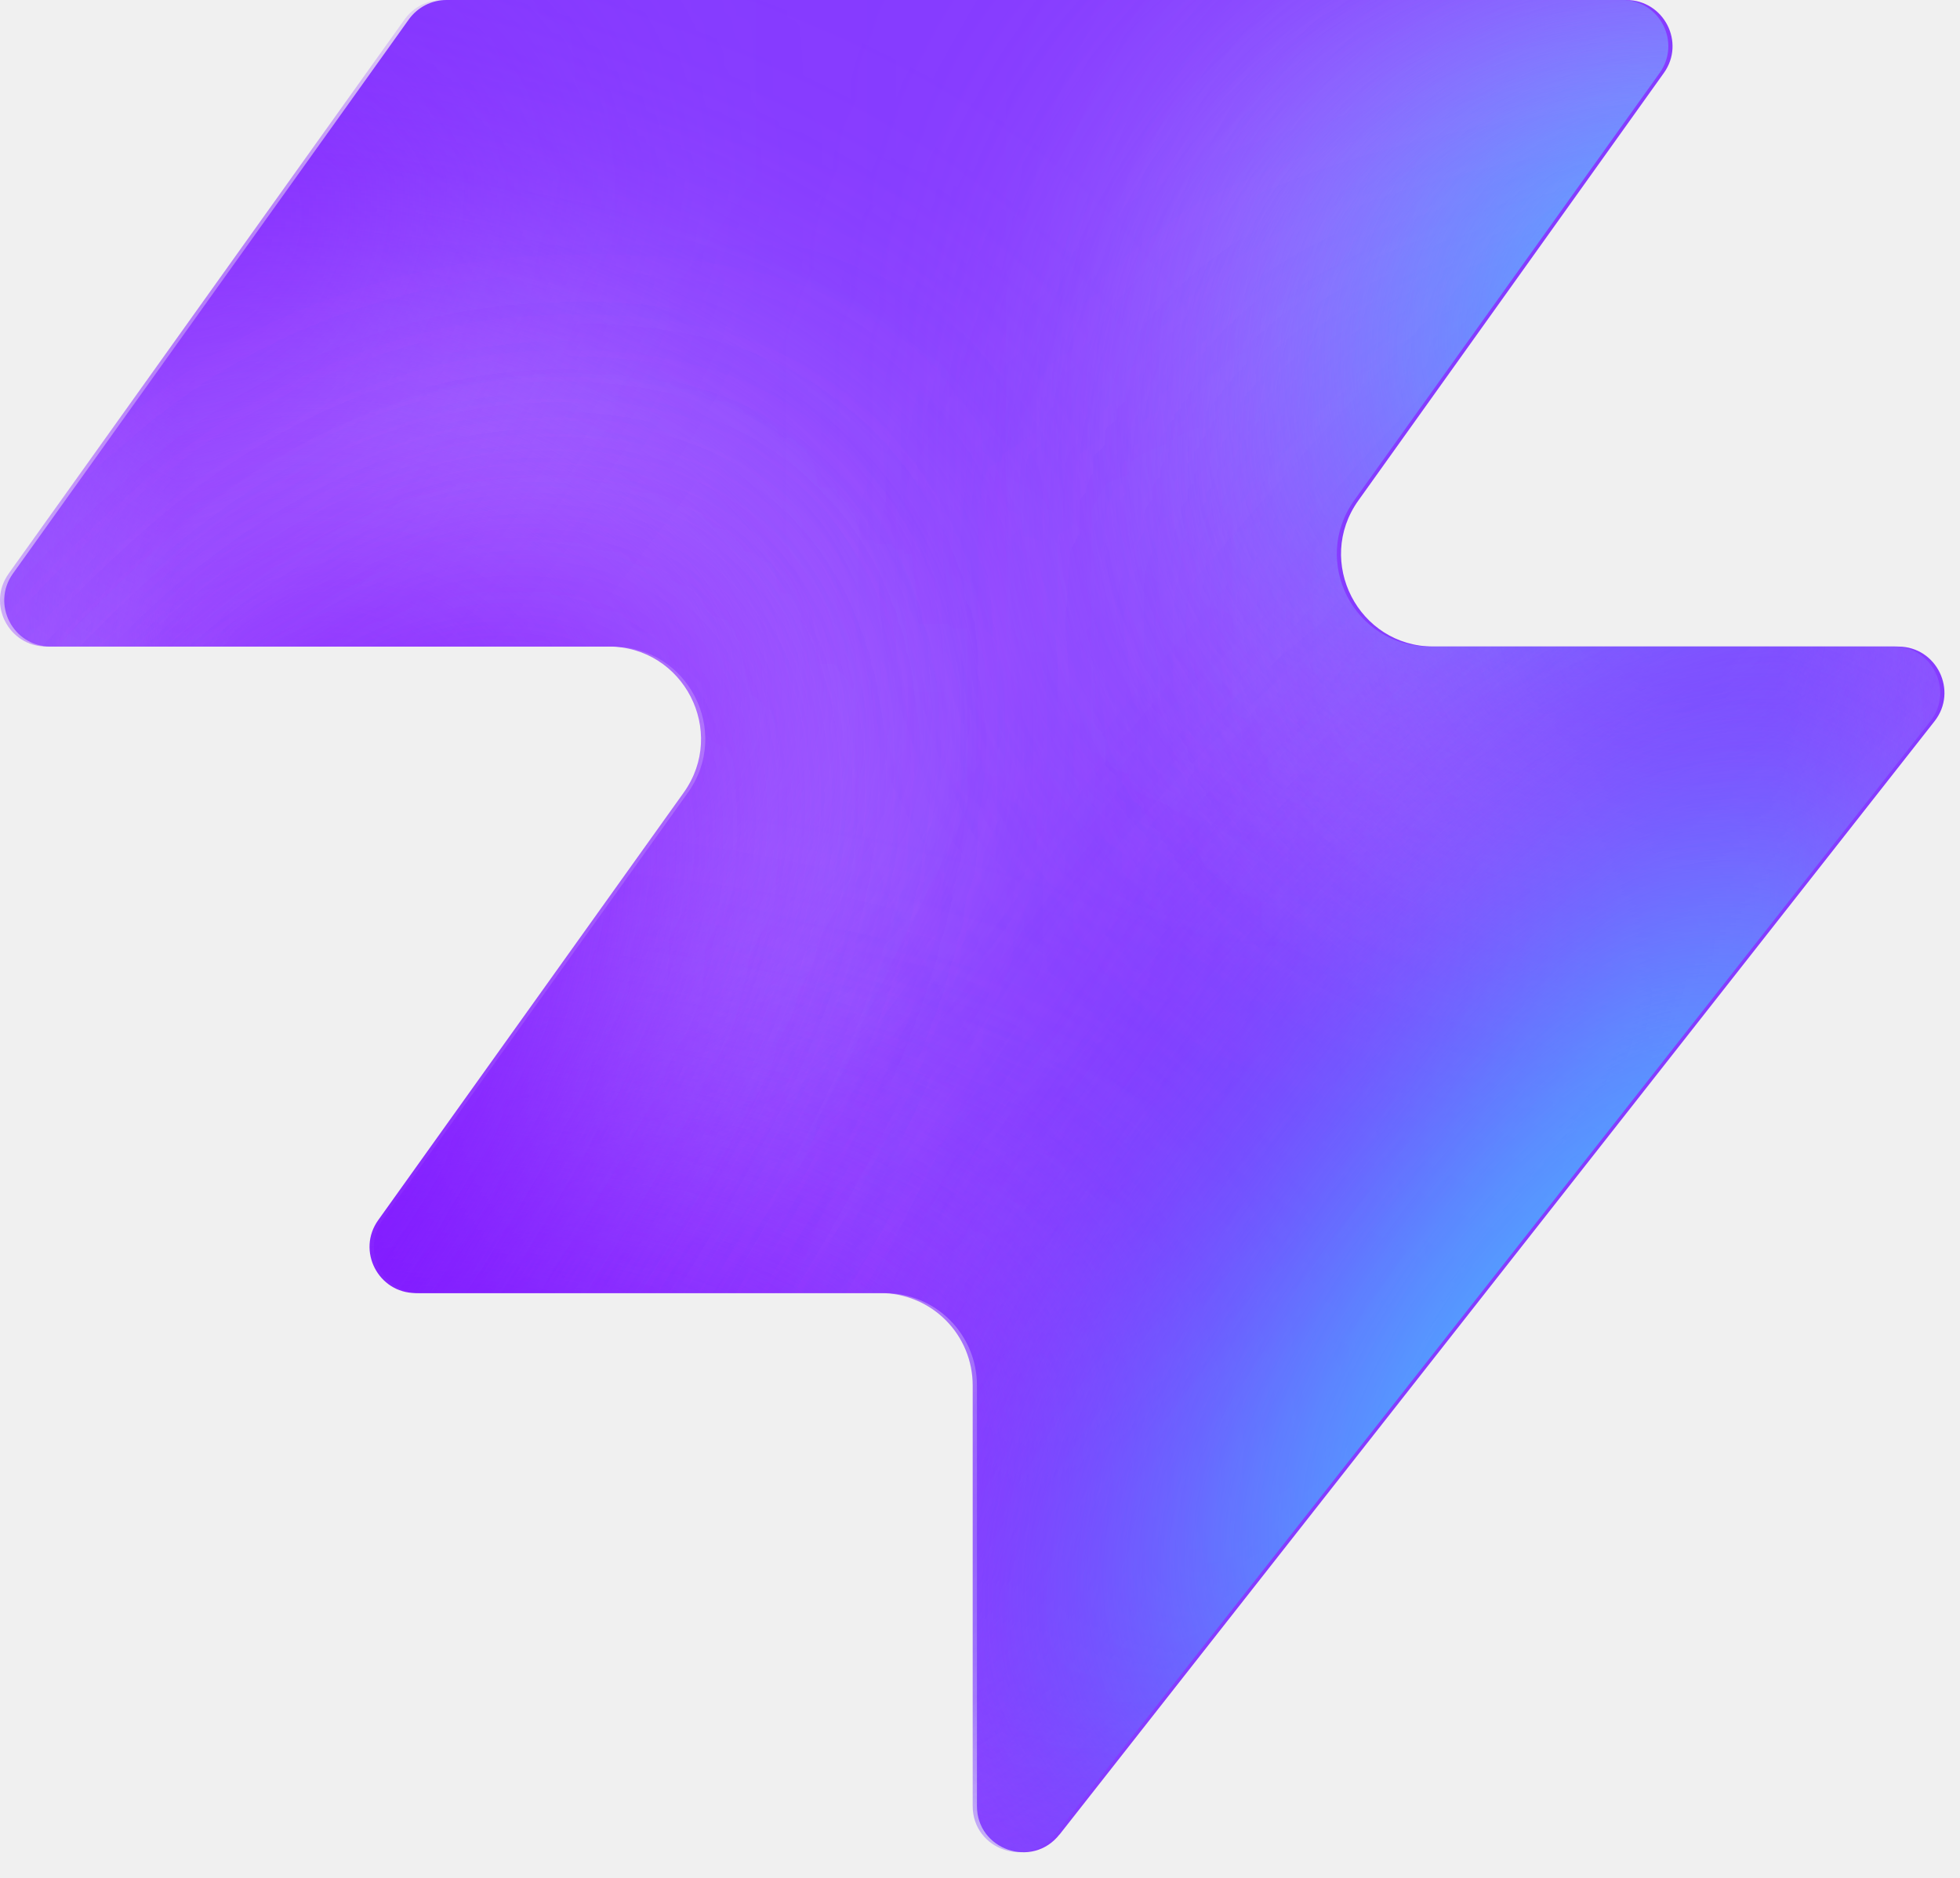
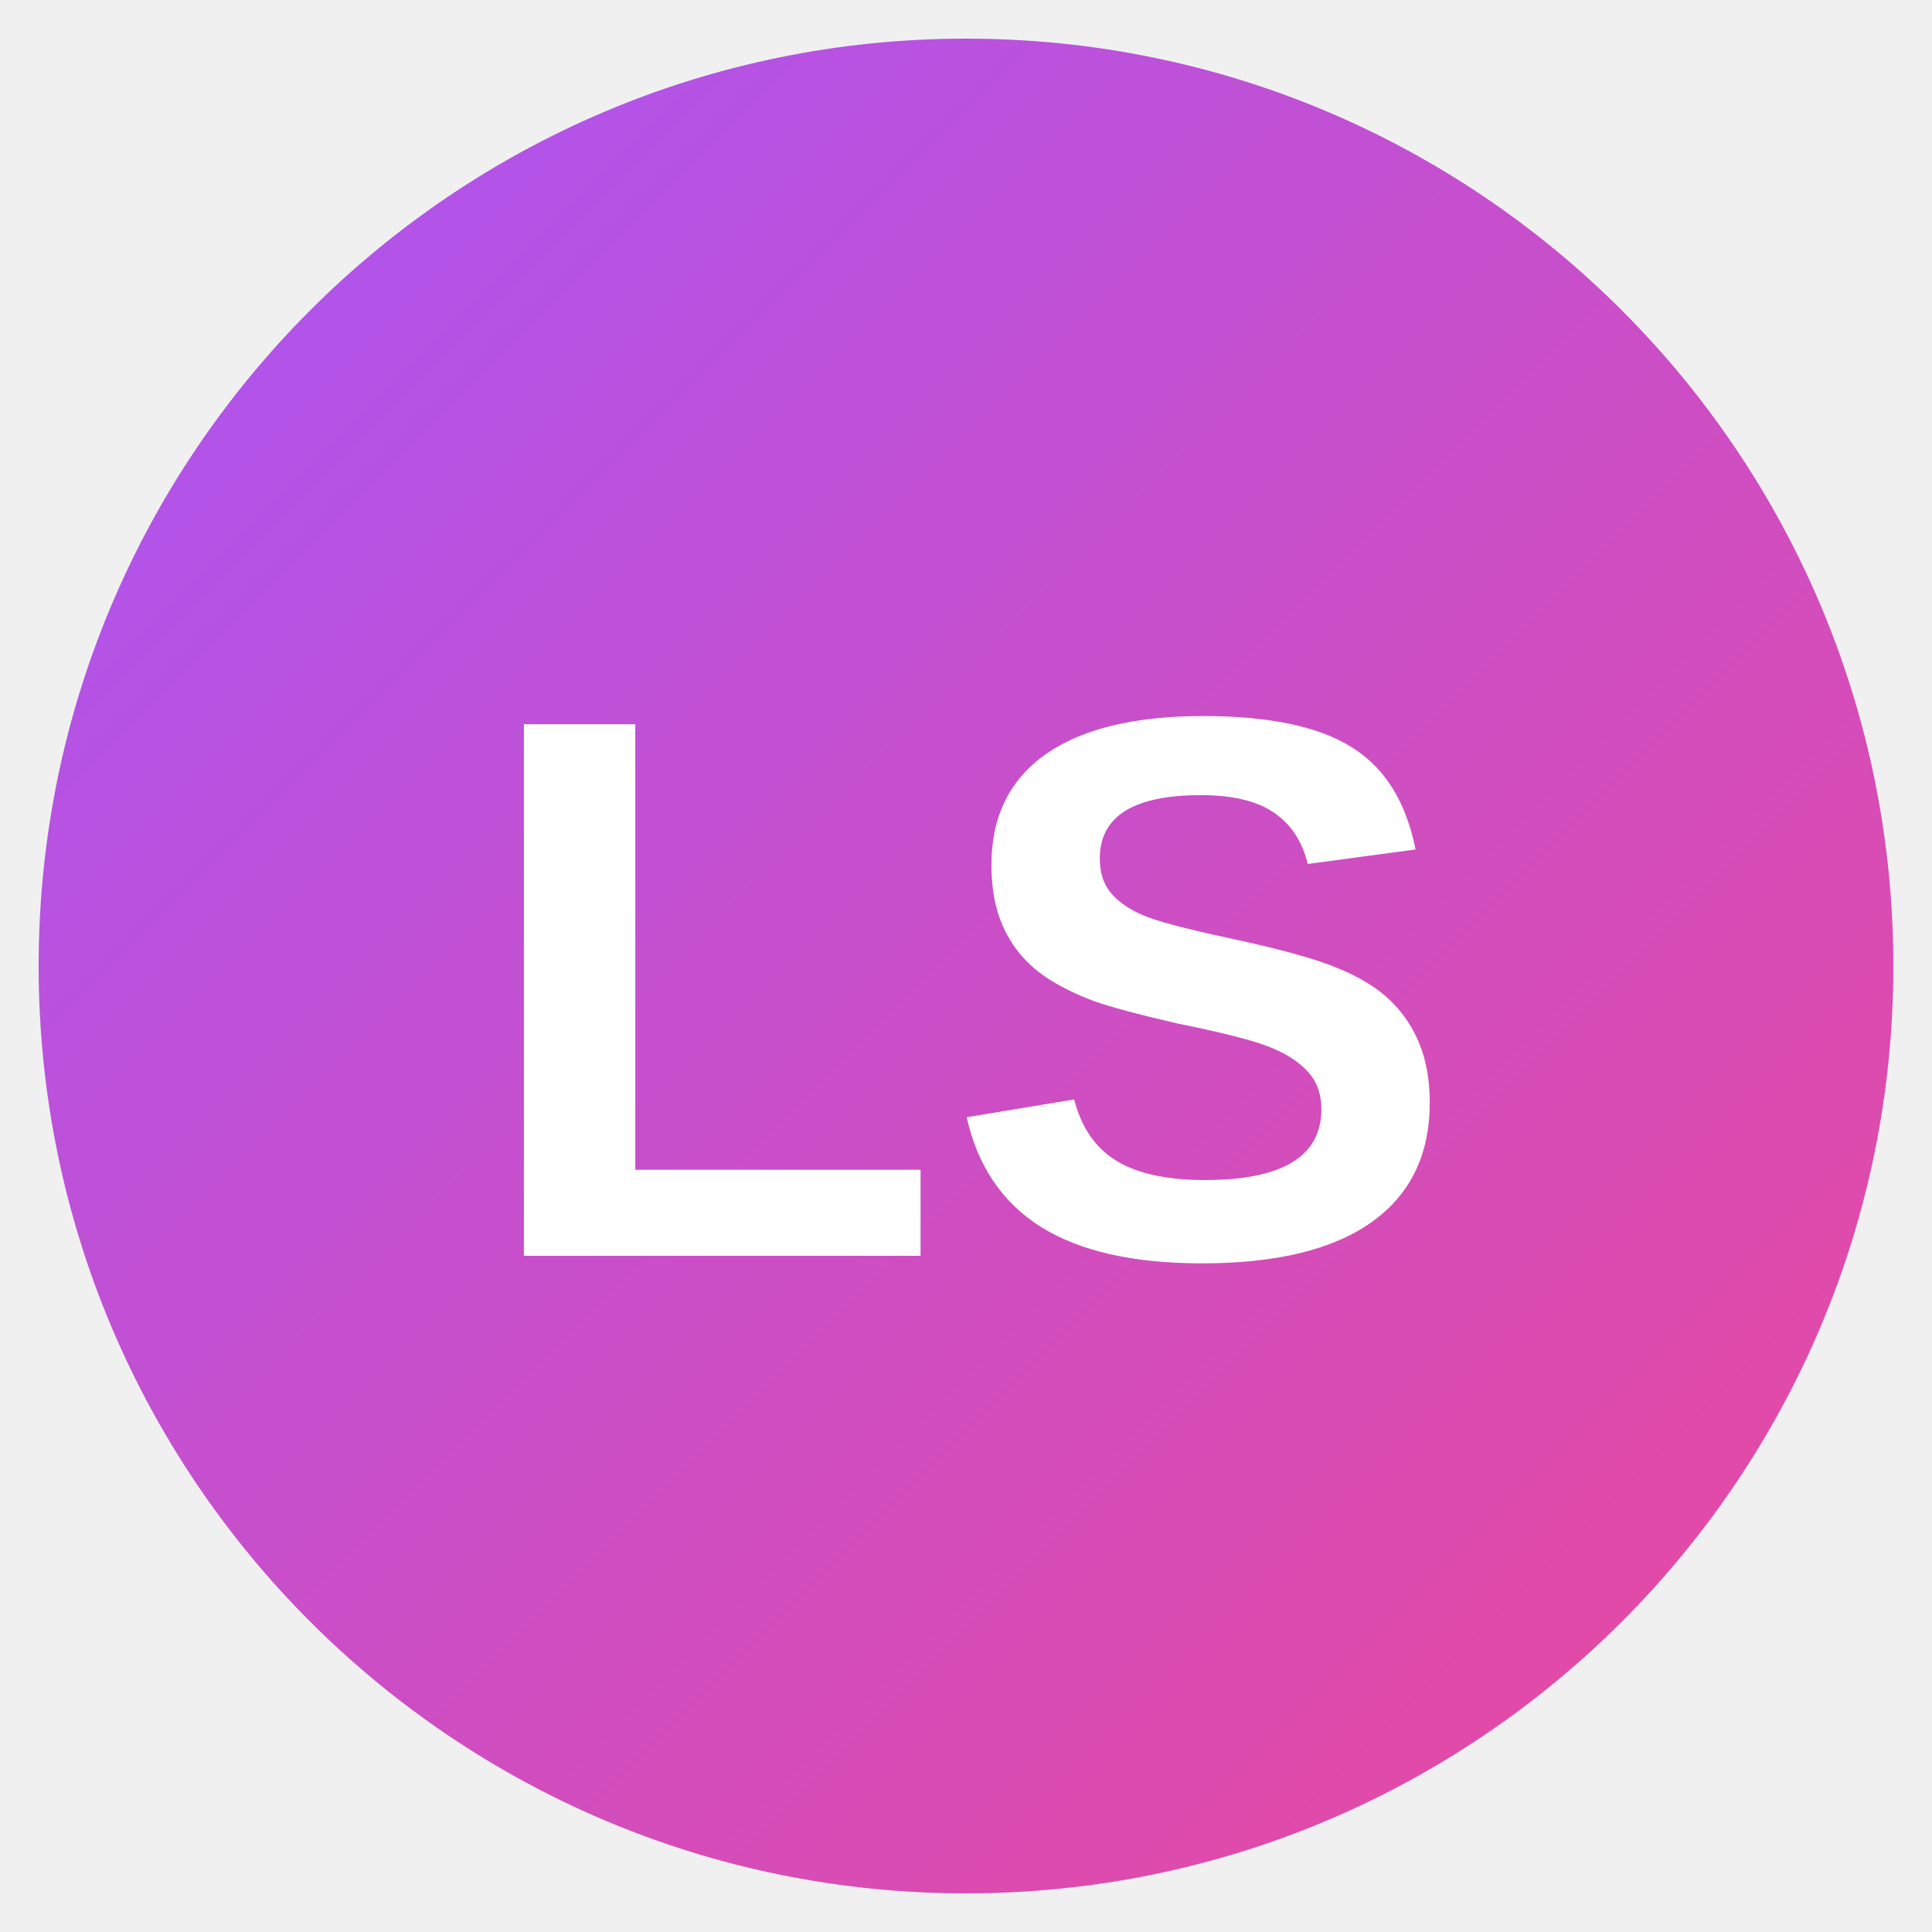
- <svg xmlns="http://www.w3.org/2000/svg" width="48" height="46" fill="none" viewBox="0 0 48 46">
-   <path fill="#863bff" d="M25.946 44.938c-.664.845-2.021.375-2.021-.698V33.937a2.26 2.26 0 0 0-2.262-2.262H10.287c-.92 0-1.456-1.04-.92-1.788l7.48-10.471c1.07-1.497 0-3.578-1.842-3.578H1.237c-.92 0-1.456-1.04-.92-1.788L10.013.474c.214-.297.556-.474.92-.474h28.894c.92 0 1.456 1.04.92 1.788l-7.48 10.471c-1.07 1.498 0 3.579 1.842 3.579h11.377c.943 0 1.473 1.088.89 1.83L25.947 44.94z" style="fill:#863bff;fill:color(display-p3 .525 .23 1);fill-opacity:1" />
-   <mask id="a" width="48" height="46" x="0" y="0" maskUnits="userSpaceOnUse" style="mask-type:alpha">
-     <path fill="#000" d="M25.842 44.938c-.664.844-2.021.375-2.021-.698V33.937a2.26 2.26 0 0 0-2.262-2.262H10.183c-.92 0-1.456-1.04-.92-1.788l7.48-10.471c1.07-1.498 0-3.579-1.842-3.579H1.133c-.92 0-1.456-1.04-.92-1.787L9.91.473c.214-.297.556-.474.92-.474h28.894c.92 0 1.456 1.04.92 1.788l-7.48 10.471c-1.07 1.498 0 3.578 1.842 3.578h11.377c.943 0 1.473 1.088.89 1.832L25.843 44.94z" style="fill:#000;fill-opacity:1" />
-   </mask>
-   <g mask="url(#a)">
-     <g filter="url(#b)">
-       <ellipse cx="5.508" cy="14.704" fill="#ede6ff" rx="5.508" ry="14.704" style="fill:#ede6ff;fill:color(display-p3 .927 .903 1);fill-opacity:1" transform="matrix(.00324 1 1 -.00324 -4.47 31.516)" />
-     </g>
-     <g filter="url(#c)">
-       <ellipse cx="10.399" cy="29.851" fill="#ede6ff" rx="10.399" ry="29.851" style="fill:#ede6ff;fill:color(display-p3 .927 .903 1);fill-opacity:1" transform="matrix(.00324 1 1 -.00324 -39.328 7.883)" />
-     </g>
-     <g filter="url(#d)">
-       <ellipse cx="5.508" cy="30.487" fill="#7e14ff" rx="5.508" ry="30.487" style="fill:#7e14ff;fill:color(display-p3 .492 .077 1);fill-opacity:1" transform="rotate(89.814 -25.913 -14.639)scale(1 -1)" />
-     </g>
-     <g filter="url(#e)">
-       <ellipse cx="5.508" cy="30.599" fill="#7e14ff" rx="5.508" ry="30.599" style="fill:#7e14ff;fill:color(display-p3 .492 .077 1);fill-opacity:1" transform="rotate(89.814 -32.644 -3.334)scale(1 -1)" />
-     </g>
-     <g filter="url(#f)">
-       <ellipse cx="5.508" cy="30.599" fill="#7e14ff" rx="5.508" ry="30.599" style="fill:#7e14ff;fill:color(display-p3 .492 .077 1);fill-opacity:1" transform="matrix(.00324 1 1 -.00324 -34.34 30.47)" />
-     </g>
-     <g filter="url(#g)">
-       <ellipse cx="14.072" cy="22.078" fill="#ede6ff" rx="14.072" ry="22.078" style="fill:#ede6ff;fill:color(display-p3 .927 .903 1);fill-opacity:1" transform="rotate(93.35 24.506 48.493)scale(-1 1)" />
-     </g>
-     <g filter="url(#h)">
-       <ellipse cx="3.47" cy="21.501" fill="#7e14ff" rx="3.47" ry="21.501" style="fill:#7e14ff;fill:color(display-p3 .492 .077 1);fill-opacity:1" transform="rotate(89.009 28.708 47.59)scale(-1 1)" />
-     </g>
-     <g filter="url(#i)">
-       <ellipse cx="3.47" cy="21.501" fill="#7e14ff" rx="3.47" ry="21.501" style="fill:#7e14ff;fill:color(display-p3 .492 .077 1);fill-opacity:1" transform="rotate(89.009 28.708 47.59)scale(-1 1)" />
-     </g>
-     <g filter="url(#j)">
-       <ellipse cx=".387" cy="8.972" fill="#7e14ff" rx="4.407" ry="29.108" style="fill:#7e14ff;fill:color(display-p3 .492 .077 1);fill-opacity:1" transform="rotate(39.51 .387 8.972)" />
-     </g>
-     <g filter="url(#k)">
-       <ellipse cx="47.523" cy="-6.092" fill="#7e14ff" rx="4.407" ry="29.108" style="fill:#7e14ff;fill:color(display-p3 .492 .077 1);fill-opacity:1" transform="rotate(37.892 47.523 -6.092)" />
-     </g>
-     <g filter="url(#l)">
-       <ellipse cx="41.412" cy="6.333" fill="#47bfff" rx="5.971" ry="9.665" style="fill:#47bfff;fill:color(display-p3 .28 .748 1);fill-opacity:1" transform="rotate(37.892 41.412 6.333)" />
-     </g>
-     <g filter="url(#m)">
-       <ellipse cx="-1.879" cy="38.332" fill="#7e14ff" rx="4.407" ry="29.108" style="fill:#7e14ff;fill:color(display-p3 .492 .077 1);fill-opacity:1" transform="rotate(37.892 -1.88 38.332)" />
-     </g>
-     <g filter="url(#n)">
-       <ellipse cx="-1.879" cy="38.332" fill="#7e14ff" rx="4.407" ry="29.108" style="fill:#7e14ff;fill:color(display-p3 .492 .077 1);fill-opacity:1" transform="rotate(37.892 -1.88 38.332)" />
-     </g>
-     <g filter="url(#o)">
-       <ellipse cx="35.651" cy="29.907" fill="#7e14ff" rx="4.407" ry="29.108" style="fill:#7e14ff;fill:color(display-p3 .492 .077 1);fill-opacity:1" transform="rotate(37.892 35.651 29.907)" />
-     </g>
-     <g filter="url(#p)">
-       <ellipse cx="38.418" cy="32.4" fill="#47bfff" rx="5.971" ry="15.297" style="fill:#47bfff;fill:color(display-p3 .28 .748 1);fill-opacity:1" transform="rotate(37.892 38.418 32.4)" />
-     </g>
-   </g>
+ <svg xmlns="http://www.w3.org/2000/svg" viewBox="0 0 100 100">
  <defs>
-     <filter id="b" width="60.045" height="41.654" x="-19.77" y="16.149" color-interpolation-filters="sRGB" filterUnits="userSpaceOnUse">
-       <feFlood flood-opacity="0" result="BackgroundImageFix" />
-       <feBlend in="SourceGraphic" in2="BackgroundImageFix" result="shape" />
-       <feGaussianBlur result="effect1_foregroundBlur_2002_17158" stdDeviation="7.659" />
-     </filter>
-     <filter id="c" width="90.34" height="51.437" x="-54.613" y="-7.533" color-interpolation-filters="sRGB" filterUnits="userSpaceOnUse">
-       <feFlood flood-opacity="0" result="BackgroundImageFix" />
-       <feBlend in="SourceGraphic" in2="BackgroundImageFix" result="shape" />
-       <feGaussianBlur result="effect1_foregroundBlur_2002_17158" stdDeviation="7.659" />
-     </filter>
-     <filter id="d" width="79.355" height="29.4" x="-49.64" y="2.03" color-interpolation-filters="sRGB" filterUnits="userSpaceOnUse">
-       <feFlood flood-opacity="0" result="BackgroundImageFix" />
-       <feBlend in="SourceGraphic" in2="BackgroundImageFix" result="shape" />
-       <feGaussianBlur result="effect1_foregroundBlur_2002_17158" stdDeviation="4.596" />
-     </filter>
-     <filter id="e" width="79.579" height="29.4" x="-45.045" y="20.029" color-interpolation-filters="sRGB" filterUnits="userSpaceOnUse">
-       <feFlood flood-opacity="0" result="BackgroundImageFix" />
-       <feBlend in="SourceGraphic" in2="BackgroundImageFix" result="shape" />
-       <feGaussianBlur result="effect1_foregroundBlur_2002_17158" stdDeviation="4.596" />
-     </filter>
-     <filter id="f" width="79.579" height="29.4" x="-43.513" y="21.178" color-interpolation-filters="sRGB" filterUnits="userSpaceOnUse">
-       <feFlood flood-opacity="0" result="BackgroundImageFix" />
-       <feBlend in="SourceGraphic" in2="BackgroundImageFix" result="shape" />
-       <feGaussianBlur result="effect1_foregroundBlur_2002_17158" stdDeviation="4.596" />
-     </filter>
-     <filter id="g" width="74.749" height="58.852" x="15.756" y="-17.901" color-interpolation-filters="sRGB" filterUnits="userSpaceOnUse">
-       <feFlood flood-opacity="0" result="BackgroundImageFix" />
-       <feBlend in="SourceGraphic" in2="BackgroundImageFix" result="shape" />
-       <feGaussianBlur result="effect1_foregroundBlur_2002_17158" stdDeviation="7.659" />
-     </filter>
-     <filter id="h" width="61.377" height="25.362" x="23.548" y="2.284" color-interpolation-filters="sRGB" filterUnits="userSpaceOnUse">
-       <feFlood flood-opacity="0" result="BackgroundImageFix" />
-       <feBlend in="SourceGraphic" in2="BackgroundImageFix" result="shape" />
-       <feGaussianBlur result="effect1_foregroundBlur_2002_17158" stdDeviation="4.596" />
-     </filter>
-     <filter id="i" width="61.377" height="25.362" x="23.548" y="2.284" color-interpolation-filters="sRGB" filterUnits="userSpaceOnUse">
-       <feFlood flood-opacity="0" result="BackgroundImageFix" />
-       <feBlend in="SourceGraphic" in2="BackgroundImageFix" result="shape" />
-       <feGaussianBlur result="effect1_foregroundBlur_2002_17158" stdDeviation="4.596" />
-     </filter>
-     <filter id="j" width="56.045" height="63.649" x="-27.636" y="-22.853" color-interpolation-filters="sRGB" filterUnits="userSpaceOnUse">
-       <feFlood flood-opacity="0" result="BackgroundImageFix" />
-       <feBlend in="SourceGraphic" in2="BackgroundImageFix" result="shape" />
-       <feGaussianBlur result="effect1_foregroundBlur_2002_17158" stdDeviation="4.596" />
-     </filter>
-     <filter id="k" width="54.814" height="64.646" x="20.116" y="-38.415" color-interpolation-filters="sRGB" filterUnits="userSpaceOnUse">
-       <feFlood flood-opacity="0" result="BackgroundImageFix" />
-       <feBlend in="SourceGraphic" in2="BackgroundImageFix" result="shape" />
-       <feGaussianBlur result="effect1_foregroundBlur_2002_17158" stdDeviation="4.596" />
-     </filter>
-     <filter id="l" width="33.541" height="35.313" x="24.641" y="-11.323" color-interpolation-filters="sRGB" filterUnits="userSpaceOnUse">
-       <feFlood flood-opacity="0" result="BackgroundImageFix" />
-       <feBlend in="SourceGraphic" in2="BackgroundImageFix" result="shape" />
-       <feGaussianBlur result="effect1_foregroundBlur_2002_17158" stdDeviation="4.596" />
-     </filter>
-     <filter id="m" width="54.814" height="64.646" x="-29.286" y="6.009" color-interpolation-filters="sRGB" filterUnits="userSpaceOnUse">
-       <feFlood flood-opacity="0" result="BackgroundImageFix" />
-       <feBlend in="SourceGraphic" in2="BackgroundImageFix" result="shape" />
-       <feGaussianBlur result="effect1_foregroundBlur_2002_17158" stdDeviation="4.596" />
-     </filter>
-     <filter id="n" width="54.814" height="64.646" x="-29.286" y="6.009" color-interpolation-filters="sRGB" filterUnits="userSpaceOnUse">
-       <feFlood flood-opacity="0" result="BackgroundImageFix" />
-       <feBlend in="SourceGraphic" in2="BackgroundImageFix" result="shape" />
-       <feGaussianBlur result="effect1_foregroundBlur_2002_17158" stdDeviation="4.596" />
-     </filter>
-     <filter id="o" width="54.814" height="64.646" x="8.244" y="-2.416" color-interpolation-filters="sRGB" filterUnits="userSpaceOnUse">
-       <feFlood flood-opacity="0" result="BackgroundImageFix" />
-       <feBlend in="SourceGraphic" in2="BackgroundImageFix" result="shape" />
-       <feGaussianBlur result="effect1_foregroundBlur_2002_17158" stdDeviation="4.596" />
-     </filter>
-     <filter id="p" width="39.409" height="43.623" x="18.713" y="10.588" color-interpolation-filters="sRGB" filterUnits="userSpaceOnUse">
-       <feFlood flood-opacity="0" result="BackgroundImageFix" />
-       <feBlend in="SourceGraphic" in2="BackgroundImageFix" result="shape" />
-       <feGaussianBlur result="effect1_foregroundBlur_2002_17158" stdDeviation="4.596" />
-     </filter>
+     <linearGradient id="grad" x1="0%" y1="0%" x2="100%" y2="100%">
+       <stop offset="0%" style="stop-color:#a855f7;stop-opacity:1" />
+       <stop offset="100%" style="stop-color:#ec4899;stop-opacity:1" />
+     </linearGradient>
  </defs>
+   <circle cx="50" cy="50" r="48" fill="url(#grad)" />
+   <text x="50" y="65" font-family="Arial, sans-serif" font-size="40" font-weight="bold" fill="white" text-anchor="middle">LS</text>
</svg>
